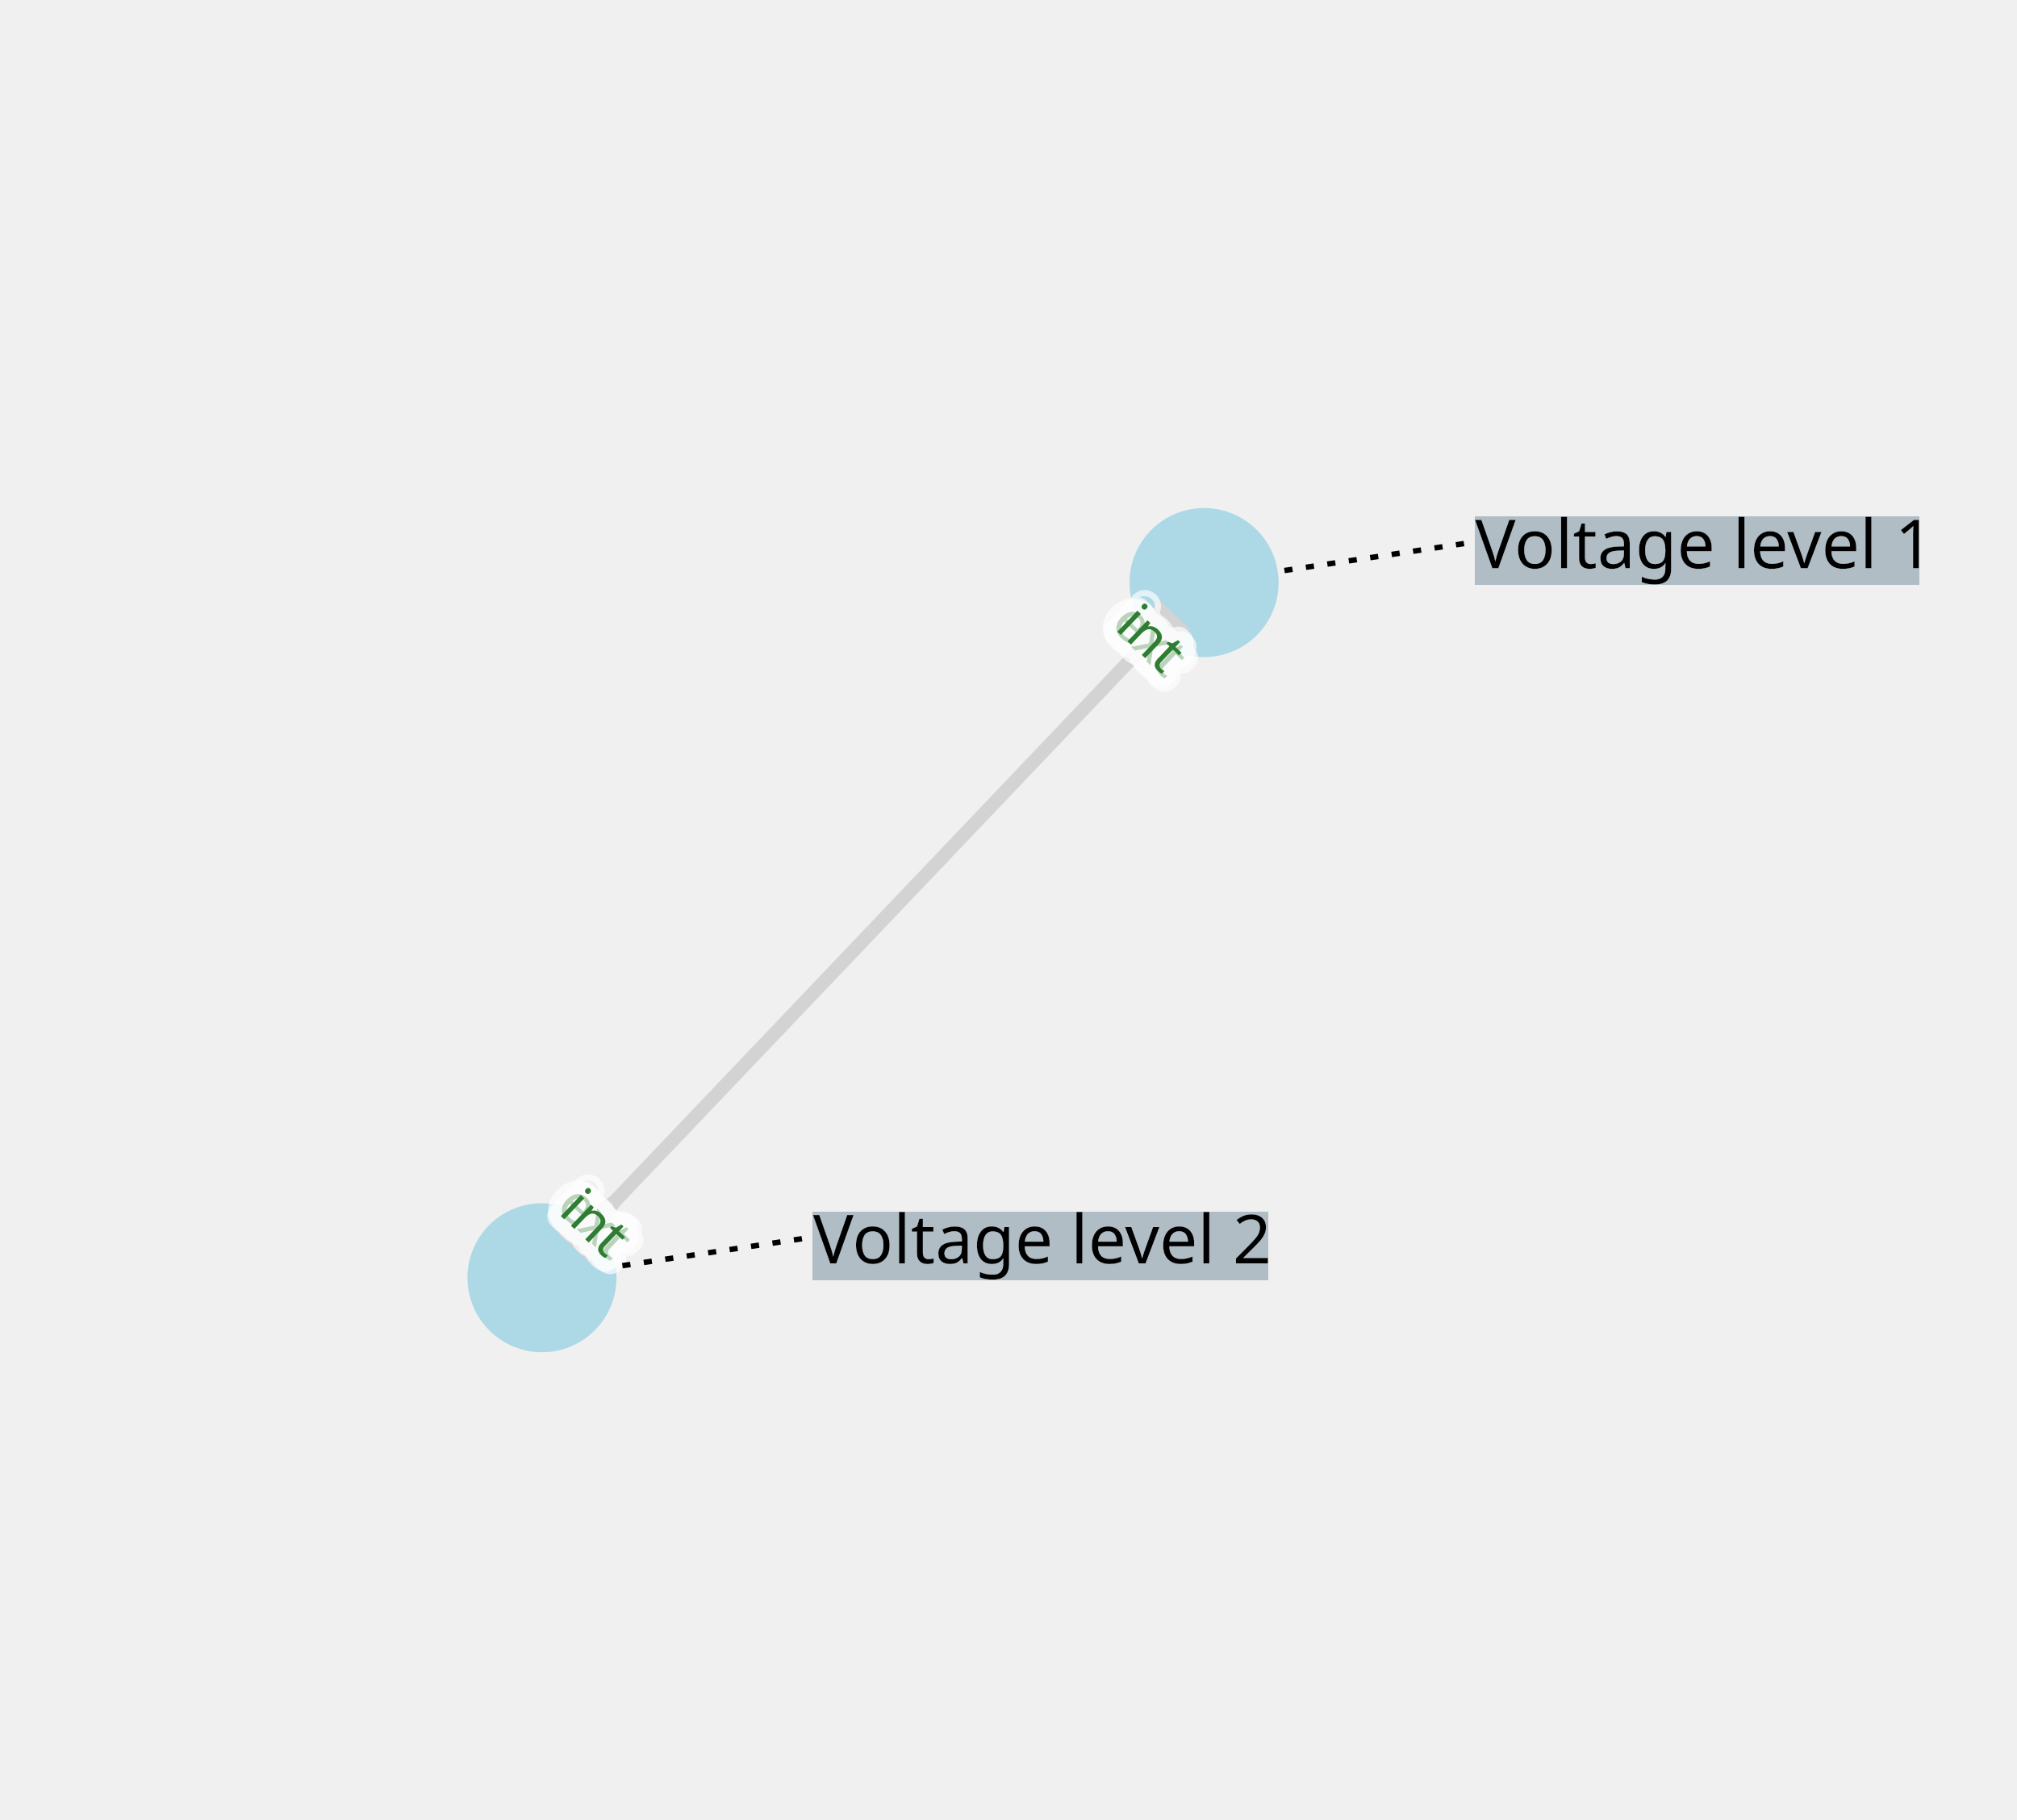
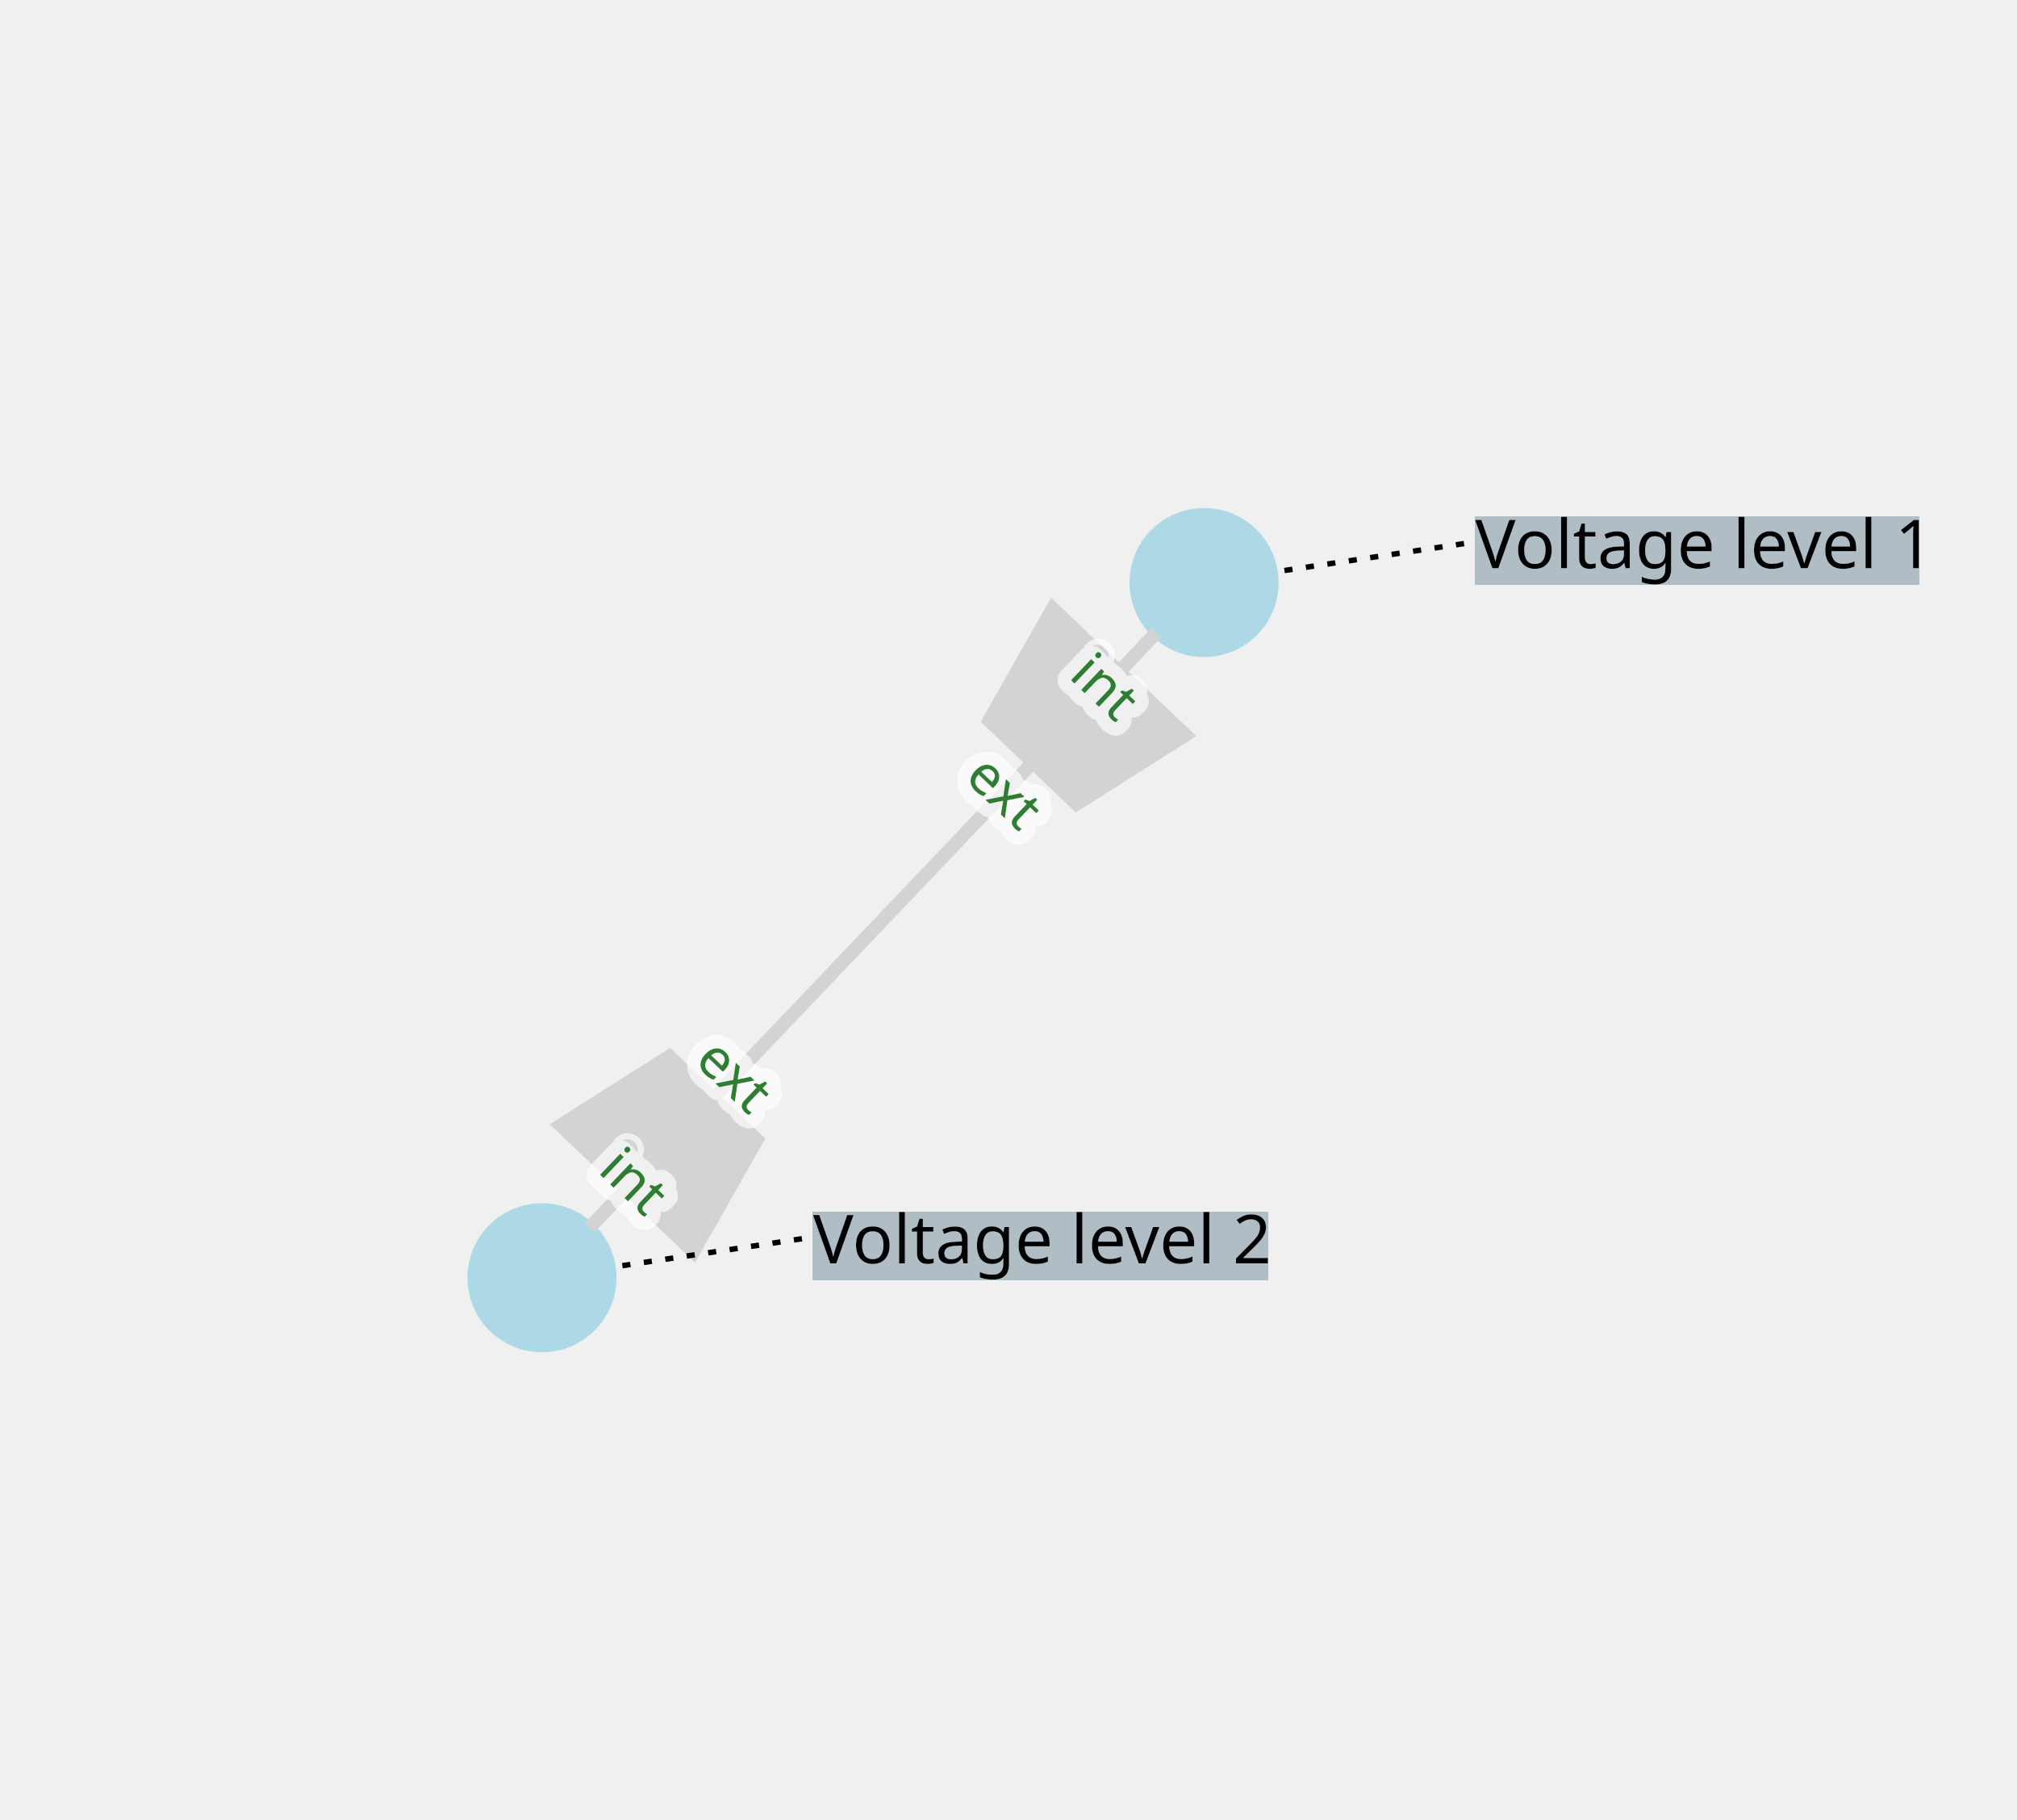
<svg xmlns="http://www.w3.org/2000/svg" width="800.00" height="721.78" viewBox="-284.74 -303.93 744.32 671.55">
  <style>
.nad-branch-edges polyline, .nad-branch-edges path {stroke: var(--nad-vl-color, lightgrey); stroke-width: 5; fill: none}
.nad-branch-edges circle {stroke: var(--nad-vl-color, lightgrey); stroke-width: 5; fill: none}
.nad-3wt-edges polyline {stroke: var(--nad-vl-color, lightgrey); stroke-width: 5; fill: none}
.nad-text-edges {stroke: black; stroke-width: 2; stroke-dasharray: 3,5}
.nad-branch-edges .nad-disconnected polyline, .nad-3wt-edges .nad-disconnected polyline {stroke-dasharray: 10,10}
.nad-vl-nodes circle, .nad-vl-nodes path {fill: var(--nad-vl-color, lightblue)}
.nad-vl-nodes circle.nad-unknown-busnode {stroke: lightgrey; stroke-width: 5; stroke-dasharray: 5,5; fill: none}
.nad-hvdc-edge polyline.nad-hvdc {stroke: grey; stroke-width: 20}
.nad-3wt-nodes circle {stroke: var(--nad-vl-color, lightgrey); stroke-width: 5; fill: none}
.nad-state-out .nad-arrow-in {visibility: hidden}
.nad-state-in .nad-arrow-out {visibility: hidden}
.nad-active path {stroke: none; fill: #546e7a}
.nad-active {visibility: visible}
.nad-reactive {visibility: hidden}
.nad-reactive path {stroke: none; fill: #0277bd}
.nad-text-background {flood-color: #90a4aeaa}
.nad-text-nodes {font: 25px "Verdana"; fill: black; dominant-baseline: central}
.nad-edge-infos text {font: 20px "Verdana"; dominant-baseline:middle; stroke: #FFFFFFAA; stroke-width: 10; stroke-linejoin:round; paint-order: stroke}
.nad-edge-infos .nad-state-in text {fill: #b71c1c}
.nad-edge-infos .nad-state-out text {fill: #2e7d32}
.nad-vl0to30 {--nad-vl-color: #AFB42B}
.nad-vl30to50 {--nad-vl-color: #EF9A9A}
.nad-vl50to70 {--nad-vl-color: #9C27B0}
.nad-vl70to120 {--nad-vl-color: #E65100}
.nad-vl120to180 {--nad-vl-color: #00ACC1}
.nad-vl180to300 {--nad-vl-color: #2E7D32}
.nad-vl300to500 {--nad-vl-color: #D32F2F}
.nad-branch-edges .nad-overload polyline, .nad-branch-edges .nad-overload path {animation: line-blink 3s infinite}
.nad-vl-nodes .nad-overvoltage {animation: node-over-blink 3s infinite}
.nad-vl-nodes .nad-undervoltage {animation: node-under-blink 3s infinite}

@keyframes line-blink {
  0%, 80%, 100% {stroke: var(--nad-vl-color, black); stroke-width: 5}
  40% {stroke: #FFEB3B; stroke-width: 15}
}
@keyframes node-over-blink {
  0%, 80%, 100% {stroke: white; stroke-width: 0}
  40% {stroke: #ff5722; stroke-width: 15}
}
@keyframes node-under-blink {
  0%, 80%, 100% {stroke: white; stroke-width: 0}
  40% {stroke: #00BCD4; stroke-width: 15}
}
</style>
  <defs>
    <filter id="textBgFilter" x="0" y="0" width="1" height="1">
      <feFlood class="nad-text-background" />
      <feComposite in="SourceGraphic" operator="over" />
    </filter>
  </defs>
  <g class="nad-vl-nodes">
    <g transform="translate(159.59,-88.93)" id="0" class="nad-vl300to500">
      <circle r="27.50" id="1" />
    </g>
    <g transform="translate(-84.74,167.62)" id="2" class="nad-vl300to500">
      <circle r="27.50" id="3" />
    </g>
  </g>
  <g class="nad-branch-edges">
    <g id="4">
      <g class="nad-vl300to500">
        <polyline points="142.00,-70.46 37.43,39.35" />
-         <g class="nad-edge-infos" transform="translate(139.93,-68.29)">
+         <g class="nad-edge-infos" transform="translate(105.79,-32.45)">
          <g class="nad-state-out">
            <g transform="rotate(-136.40)">
-               <path class="nad-arrow-in" d="M-20 -10 H20 L0 10z" />
-               <path class="nad-arrow-out" d="M-5 10 H5 L0 -10z" />
+               <path class="nad-arrow-in" transform="scale(10.00)" d="M-2 -1 H2 L0 1z" />
+               <path class="nad-arrow-out" transform="scale(10.00)" d="M-0.5 1 H0.5 L0 -1z" />
            </g>
-             <text transform="rotate(43.60)" y="0.29" style="text-anchor:middle">ext</text>
-             <text transform="rotate(43.60)" y="-0.25" style="text-anchor:middle">int</text>
+             <text transform="rotate(43.60)" y="28.75" style="text-anchor:middle">ext</text>
+             <text transform="rotate(43.60)" y="-25.00" style="text-anchor:middle">int</text>
          </g>
        </g>
      </g>
      <g class="nad-vl300to500">
        <polyline points="-67.15,149.16 37.43,39.35" />
-         <g class="nad-edge-infos" transform="translate(-65.08,146.98)">
+         <g class="nad-edge-infos" transform="translate(-30.94,111.14)">
          <g class="nad-state-out">
            <g transform="rotate(43.60)">
-               <path class="nad-arrow-in" d="M-20 -10 H20 L0 10z" />
-               <path class="nad-arrow-out" d="M-5 10 H5 L0 -10z" />
+               <path class="nad-arrow-in" transform="scale(10.00)" d="M-2 -1 H2 L0 1z" />
+               <path class="nad-arrow-out" transform="scale(10.00)" d="M-0.5 1 H0.5 L0 -1z" />
            </g>
-             <text transform="rotate(43.60)" y="-0.25" style="text-anchor:middle">ext</text>
-             <text transform="rotate(43.60)" y="0.29" style="text-anchor:middle">int</text>
+             <text transform="rotate(43.60)" y="-25.00" style="text-anchor:middle">ext</text>
+             <text transform="rotate(43.60)" y="28.75" style="text-anchor:middle">int</text>
          </g>
        </g>
      </g>
    </g>
  </g>
  <g class="nad-text-edges">
    <polyline id="0_edge" points="189.25,-93.38 259.59,-103.93" />
    <polyline id="2_edge" points="-55.07,163.17 15.26,152.62" />
  </g>
  <g class="nad-text-nodes">
    <text filter="url(#textBgFilter)" y="-103.93" x="259.59">Voltage level 1</text>
    <text filter="url(#textBgFilter)" y="152.62" x="15.26">Voltage level 2</text>
  </g>
</svg>
